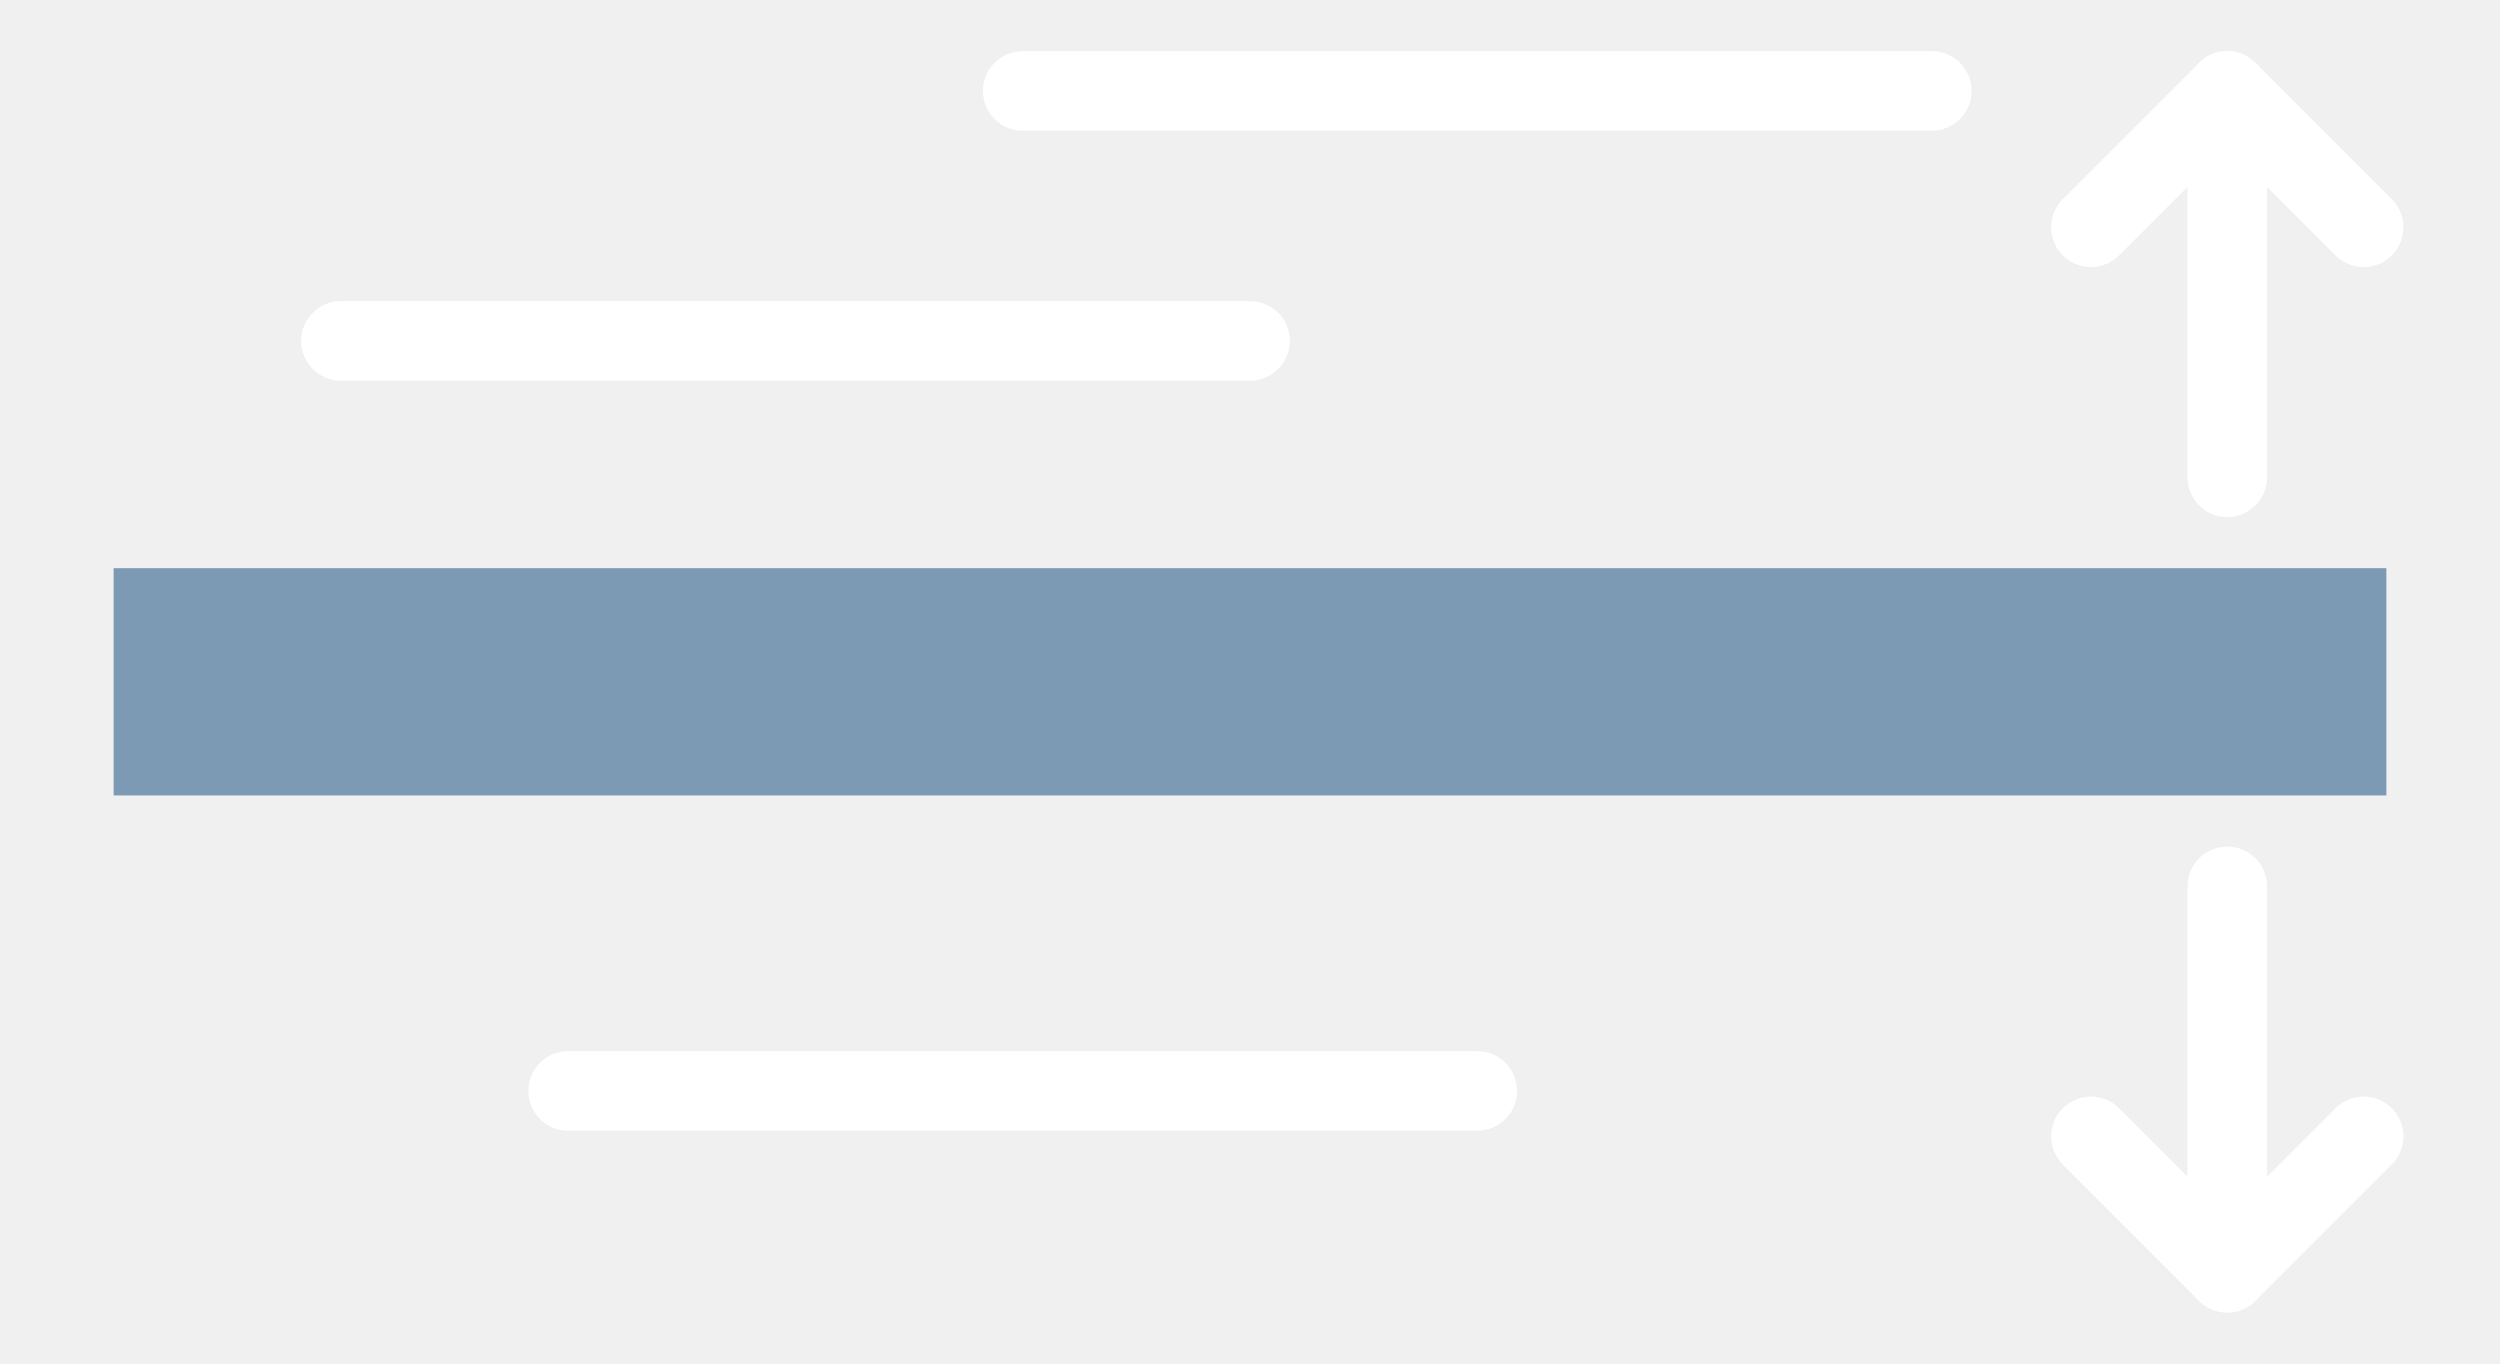
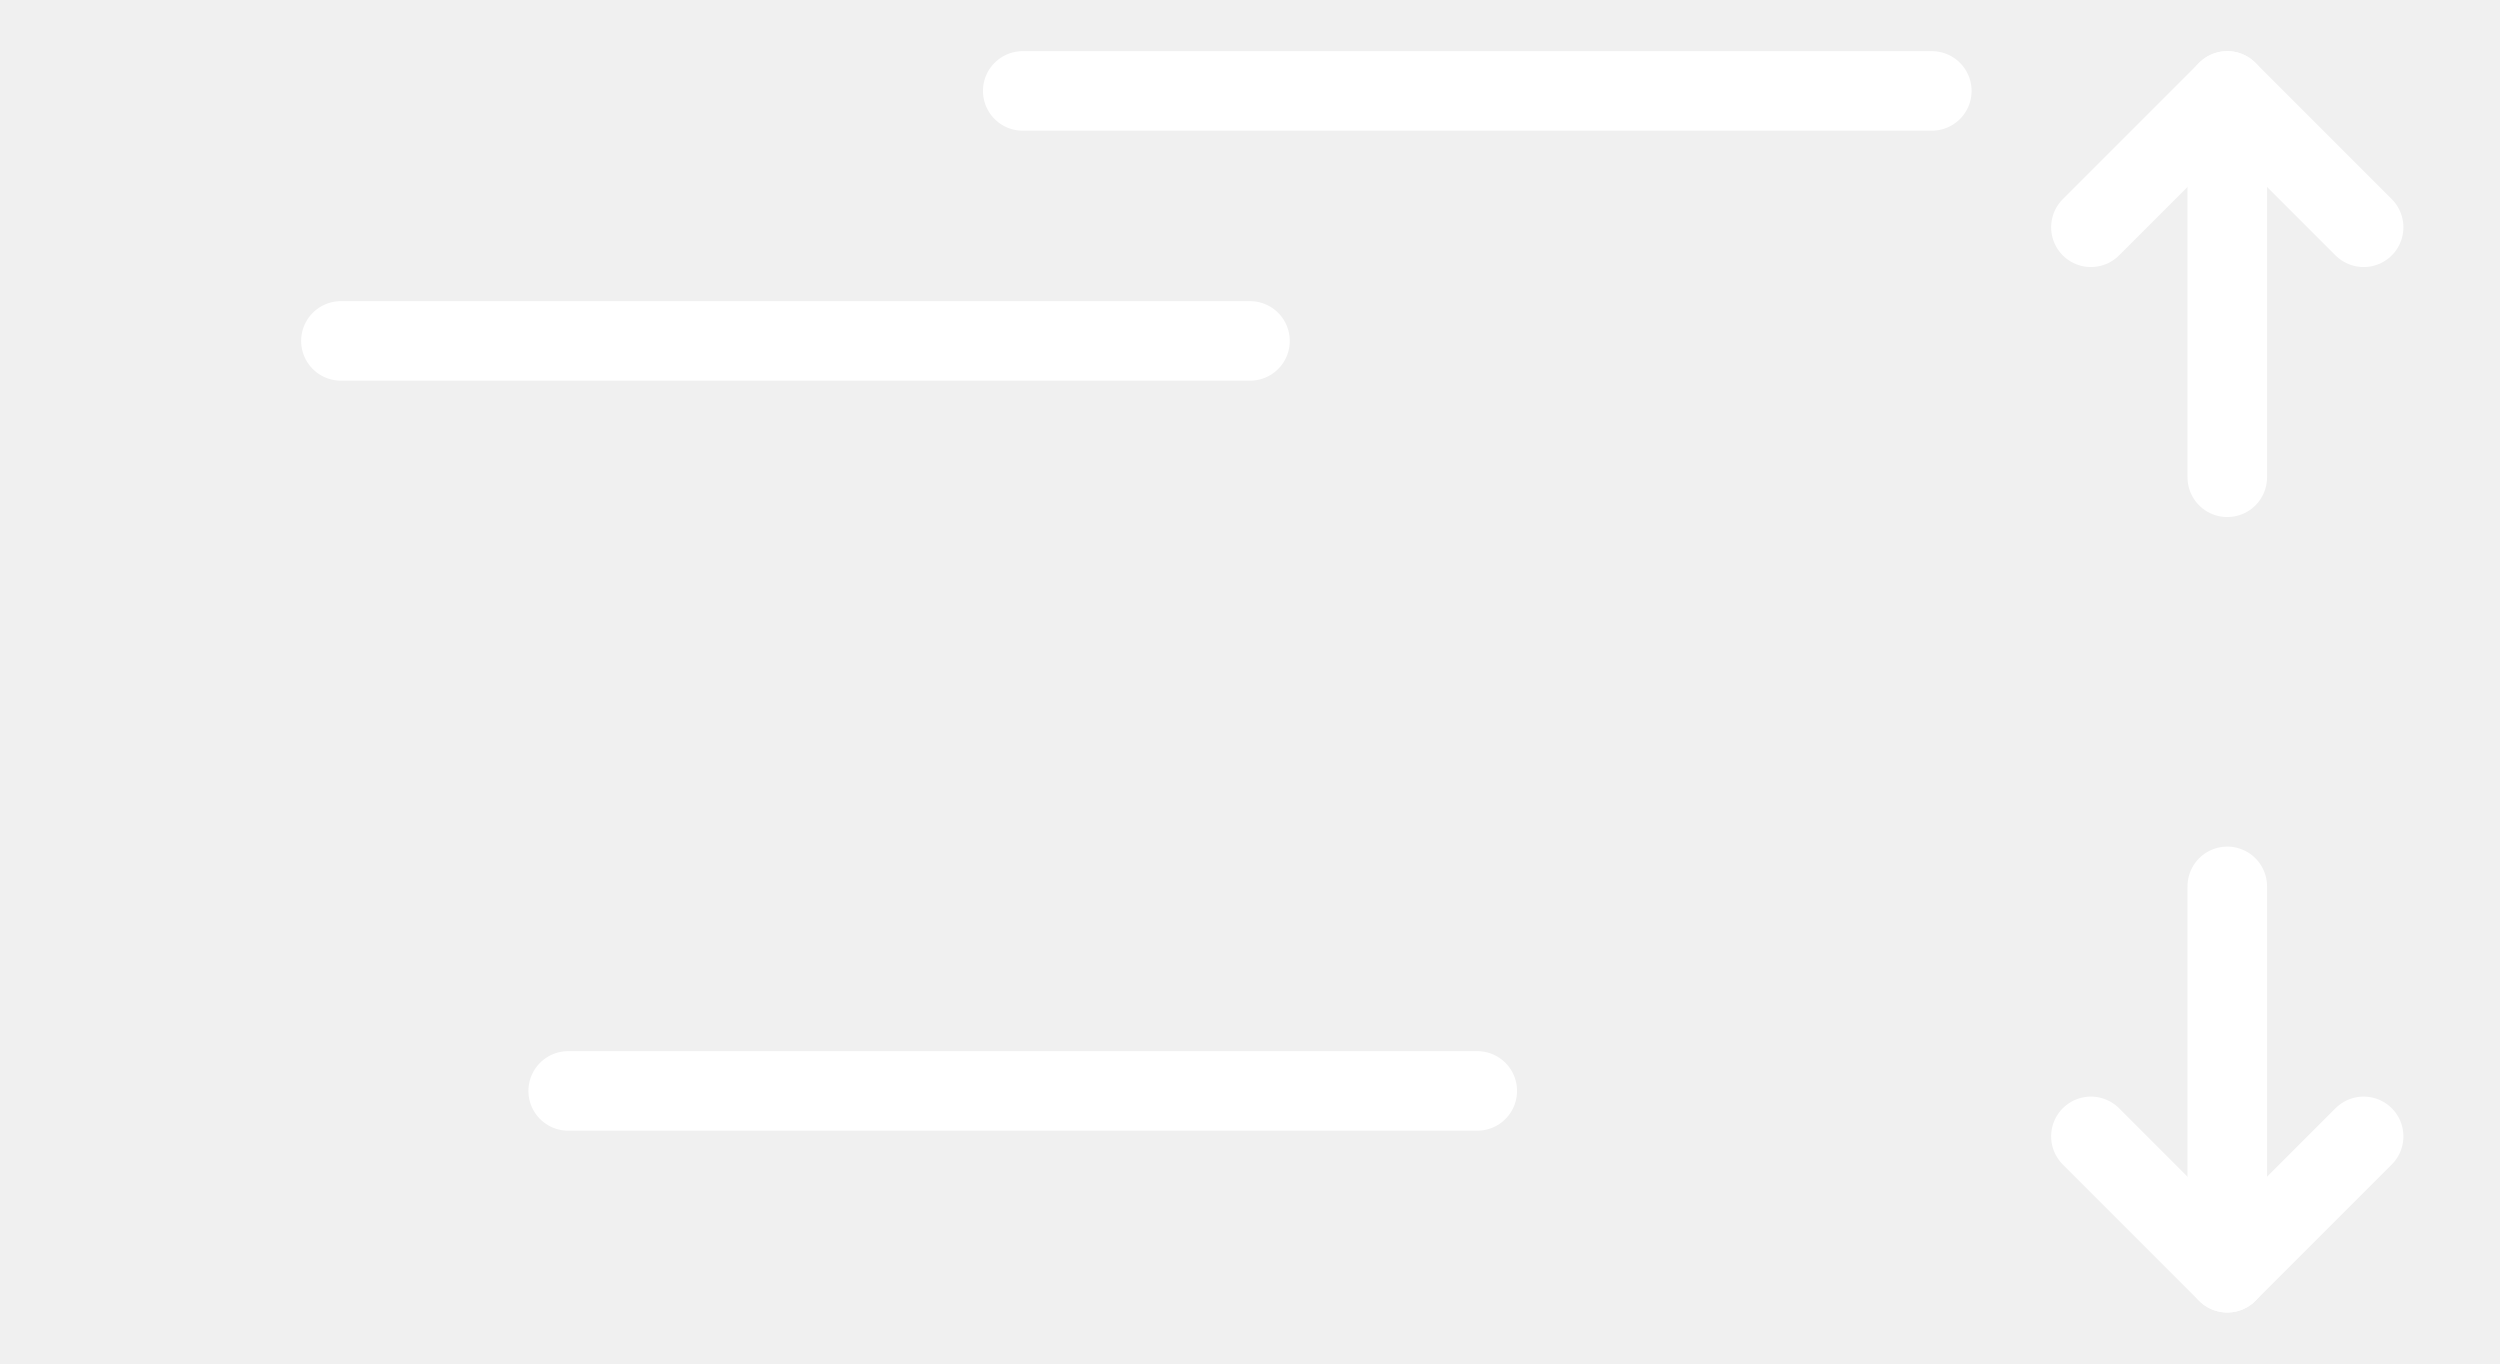
<svg xmlns="http://www.w3.org/2000/svg" viewBox="-5.5 -3 11 6">
-   <polygon points="-5,-0.5 5,-0.5 5,0.5 -5,0.5" fill="#7d9ab5" />
+   <polygon points="-5,-0.5 5,-0.5 5,0.5 -5,0.5" fill="#7d9ab5" fill-opacity="0" />
  <line x1="-4" y1="-1.5" x2="0" y2="-1.5" stroke="#ffffff" stroke-width="0.35" stroke-linecap="round" />
  <line x1="-1" y1="-2.6" x2="3" y2="-2.6" stroke="#ffffff" stroke-width="0.35" stroke-linecap="round" />
  <line x1="-3" y1="1.8" x2="1" y2="1.8" stroke="#ffffff" stroke-width="0.35" stroke-linecap="round" />
  <polyline points="4.3,-0.9 4.3,-2.6" fill="none" stroke="#ffffff" stroke-width="0.35" stroke-linecap="round" stroke-linejoin="round" />
  <polyline points="3.7,-2.0 4.3,-2.6 4.9,-2.0" fill="none" stroke="#ffffff" stroke-width="0.35" stroke-linecap="round" stroke-linejoin="round" />
  <polyline points="4.3,0.9 4.3,2.6" fill="none" stroke="#ffffff" stroke-width="0.35" stroke-linecap="round" stroke-linejoin="round" />
  <polyline points="3.7,2.0 4.3,2.6 4.9,2.0" fill="none" stroke="#ffffff" stroke-width="0.35" stroke-linecap="round" stroke-linejoin="round" />
</svg>
